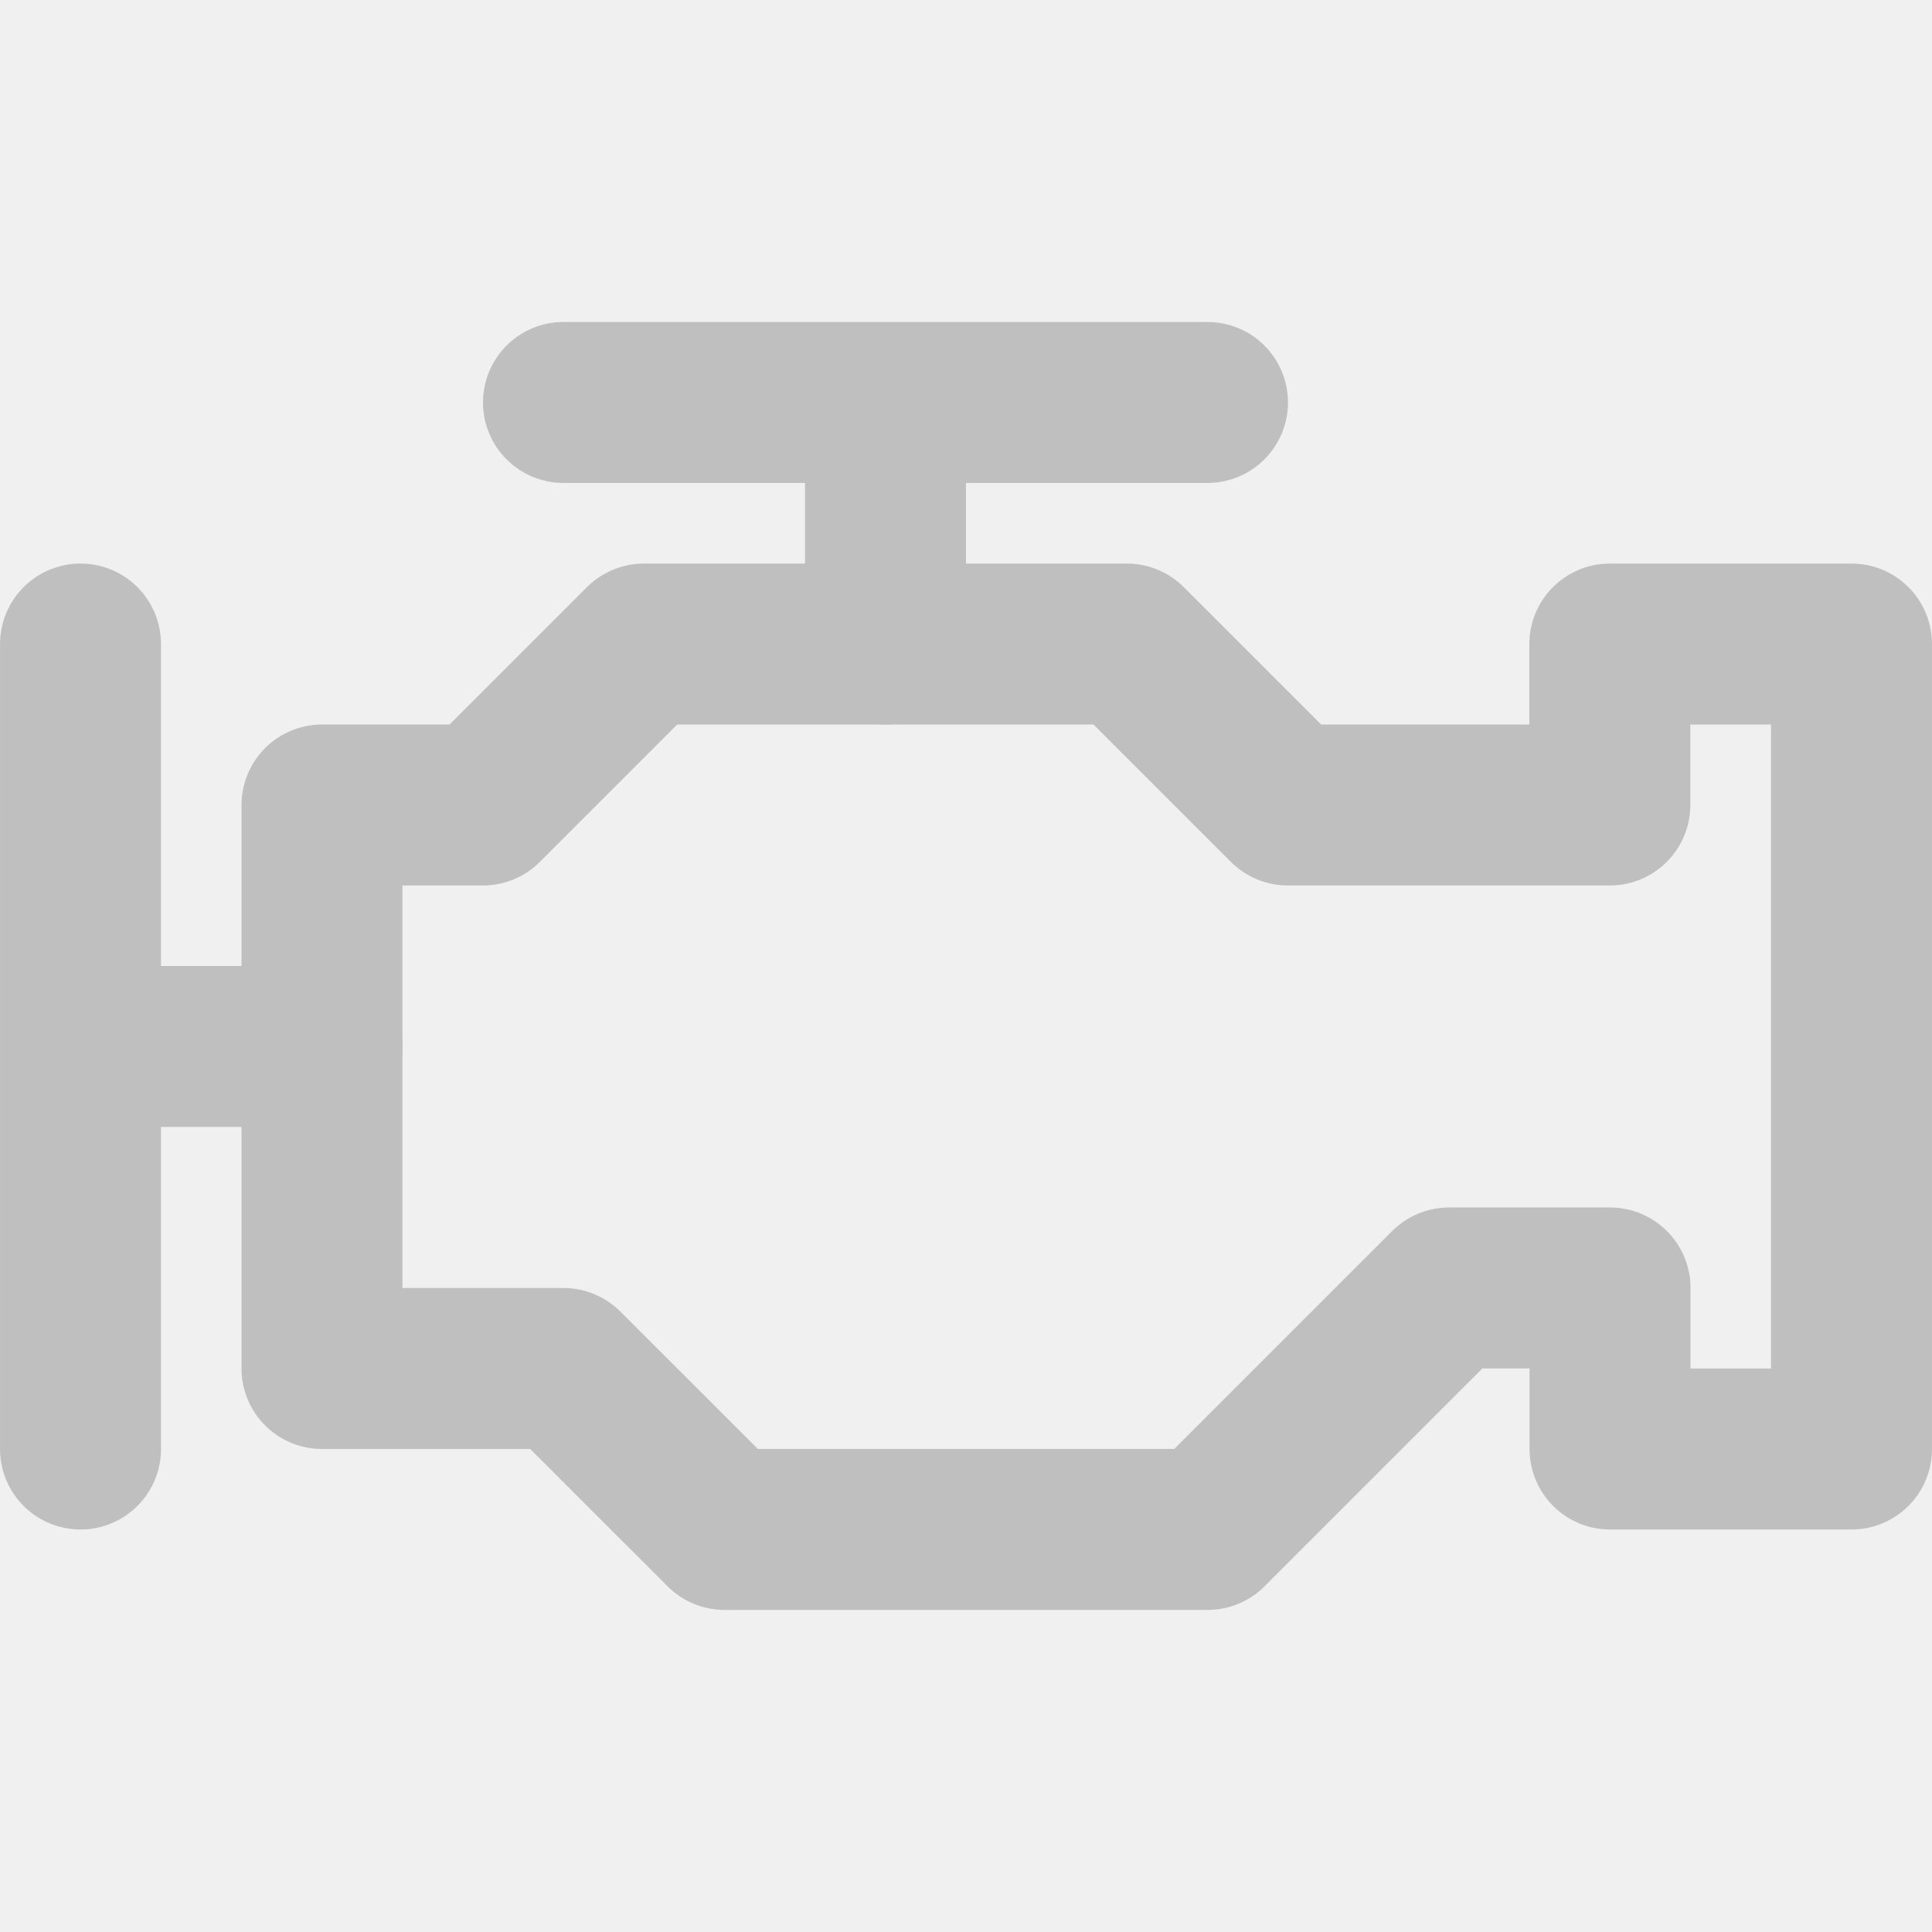
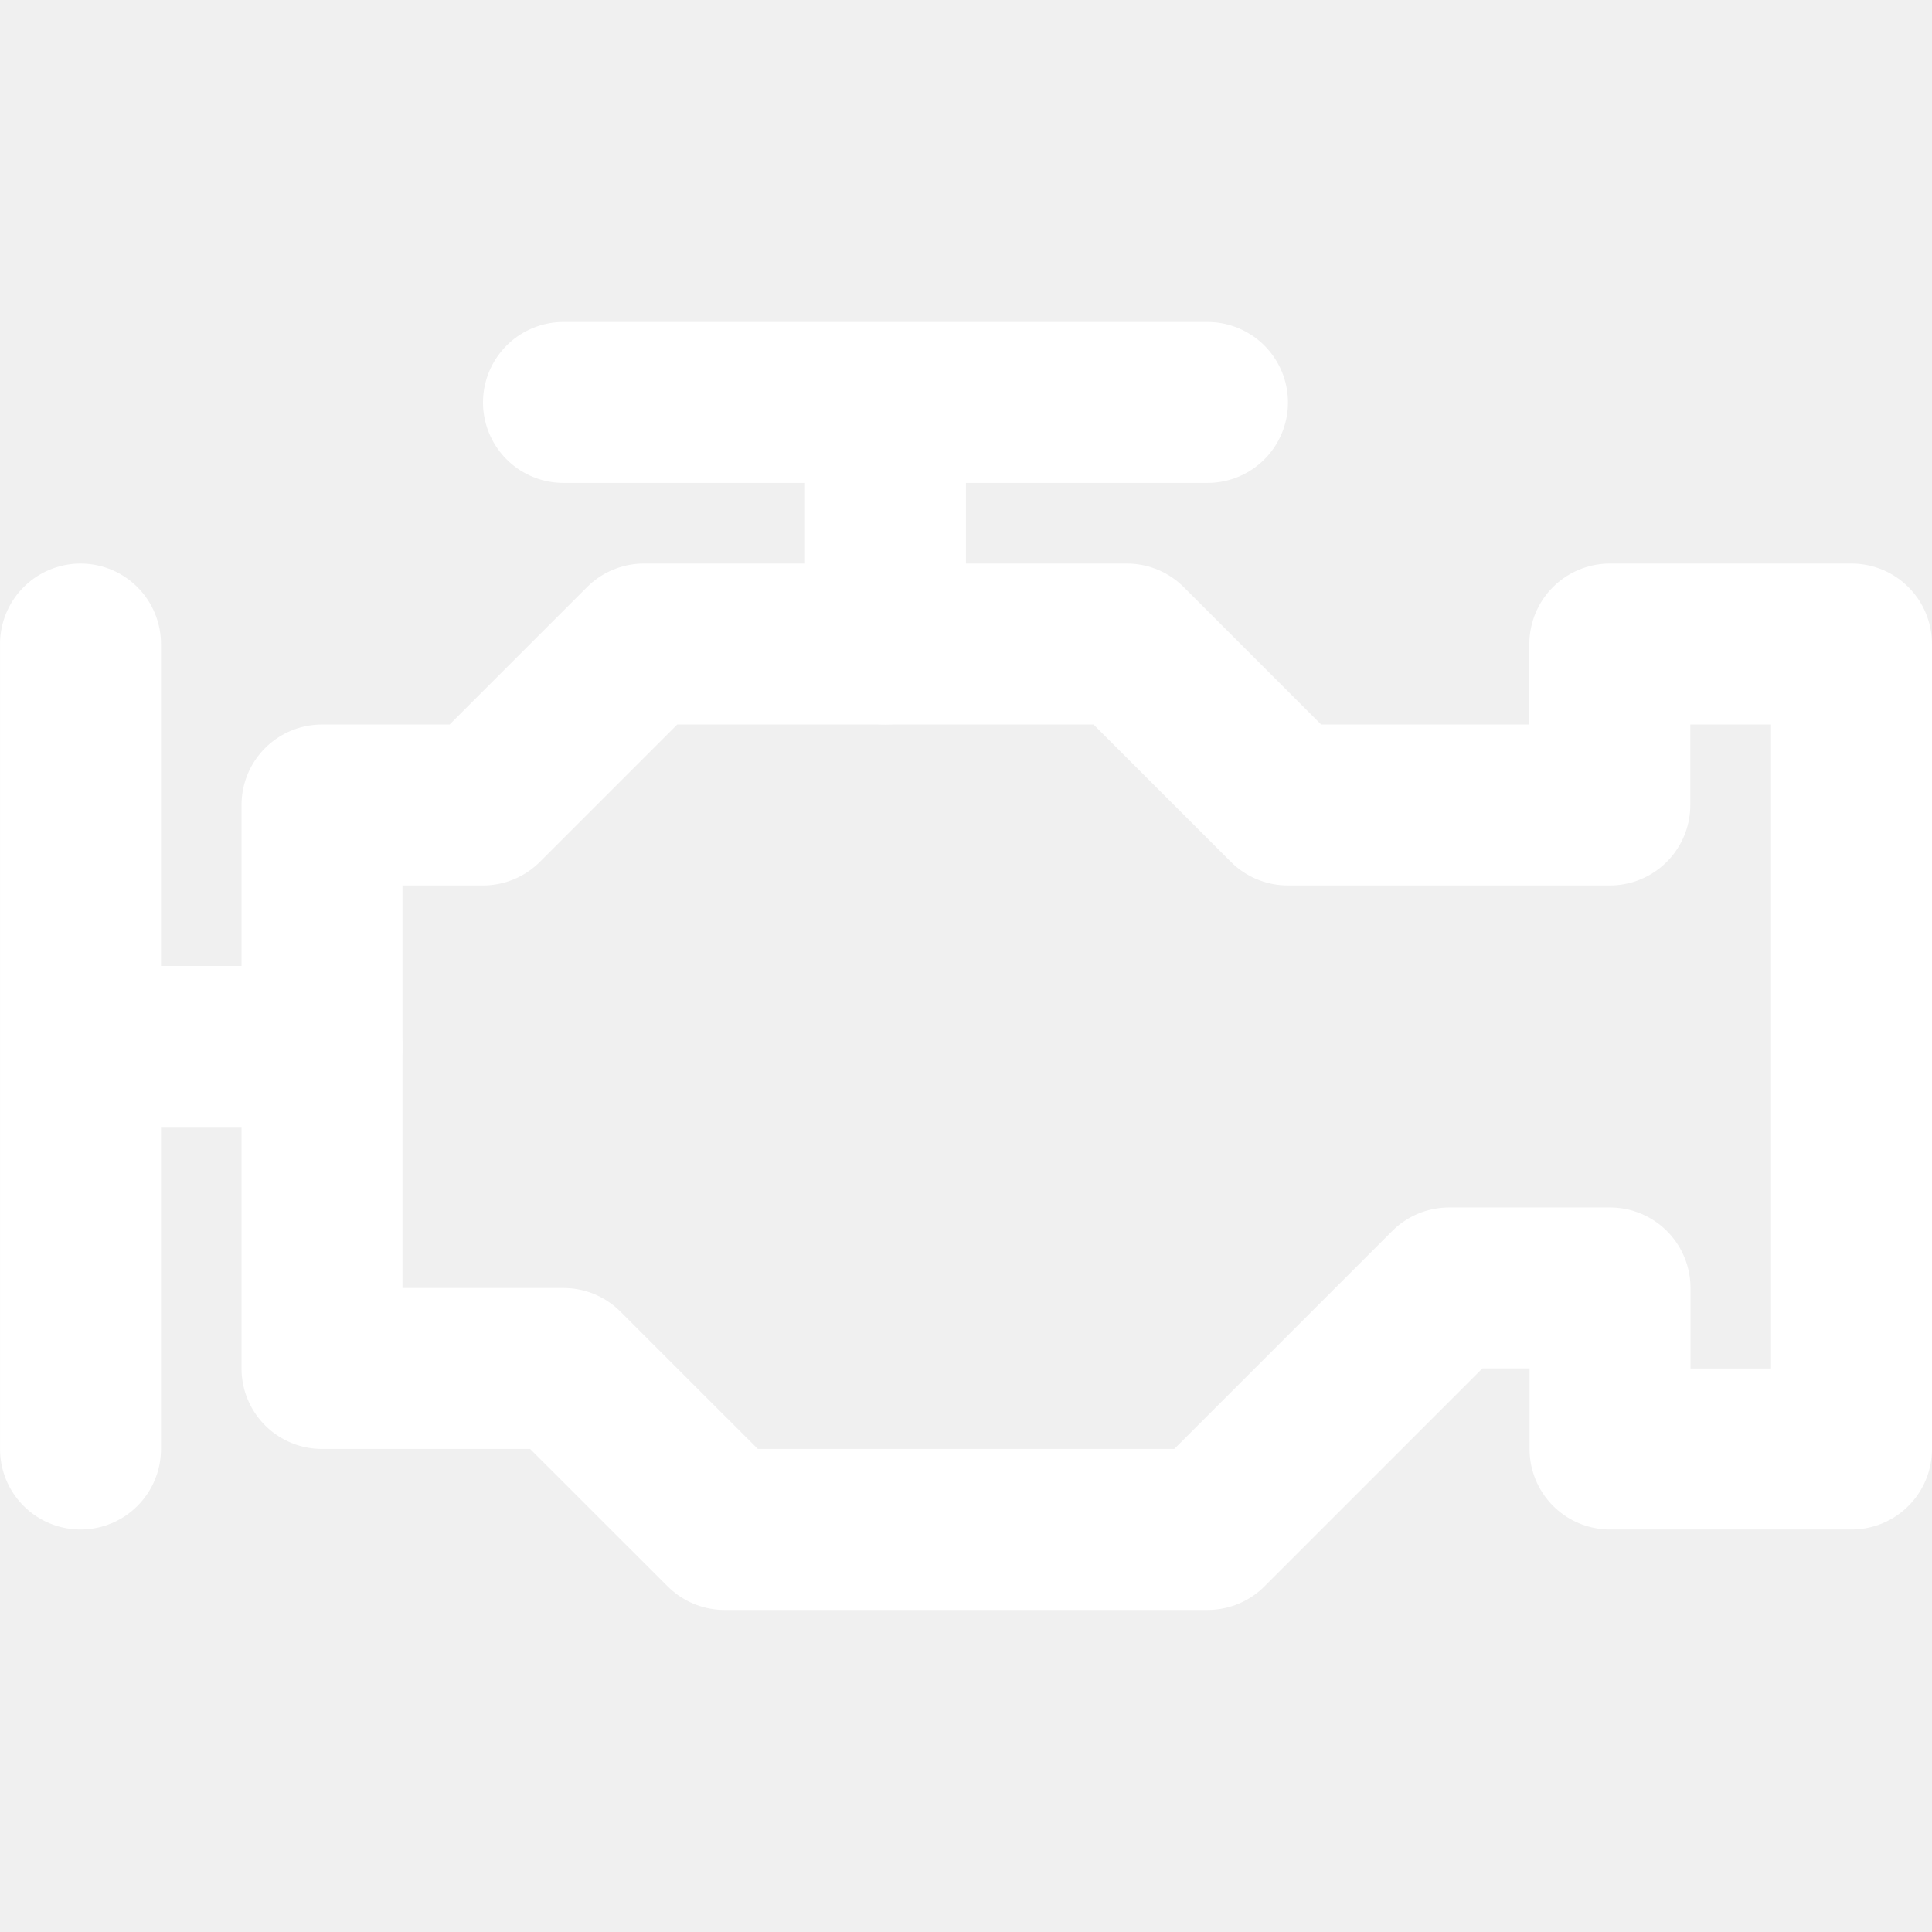
<svg xmlns="http://www.w3.org/2000/svg" class="mud-icon-root mud-svg-icon mud-icon-size-medium" focusable="false" viewBox="0 0 24 24" aria-hidden="true" role="img" version="1.1" id="svg2">
  <defs id="defs2" />
  <path d="M 0,0 H 24 V 24 H 0 Z" fill="none" id="path1" style="display:inline" />
-   <g id="g4" transform="matrix(1.244208,0,0,1.244208,-2.263487,-1.390734)" style="stroke:#bfbfbf;stroke-width:1.607;stroke-dasharray:none;stroke-opacity:1">
-     <path style="fill:none;stroke:#bfbfbf;stroke-width:1.607;stroke-linecap:round;stroke-linejoin:round;stroke-dasharray:none;stroke-opacity:1" d="M 20.305,7.548 V 15.585 H 17.894 V 13.977 h -1.607 l -2.411,2.411 H 9.053 L 7.445,14.781 H 5.034 V 9.155 h 1.607 l 1.607,-1.607 h 4.822 l 1.607,1.607 h 3.215 v -1.607 z" id="path2" />
-     <path style="fill:none;stroke:#bfbfbf;stroke-width:1.607;stroke-linecap:round;stroke-linejoin:round;stroke-dasharray:none;stroke-opacity:1" d="M 5.034,11.566 H 3.427" id="path3" />
-     <path style="fill:none;stroke:#bfbfbf;stroke-width:1.607;stroke-linecap:round;stroke-linejoin:round;stroke-dasharray:none;stroke-opacity:1" d="M 2.623,7.548 V 15.585" id="path4" />
-     <path style="fill:none;stroke:#bfbfbf;stroke-width:1.607;stroke-linecap:round;stroke-linejoin:round;stroke-dasharray:none;stroke-opacity:1" d="M 10.66,7.548 V 5.94" id="path3-9" />
-     <path style="fill:none;stroke:#bfbfbf;stroke-width:1.607;stroke-linecap:round;stroke-linejoin:round;stroke-dasharray:none;stroke-opacity:1" d="M 13.875,5.136 H 7.445" id="path4-4" />
+   <g id="g4" transform="matrix(1.244208,0,0,1.244208,-2.263487,-1.390734)" style="stroke:#ffffff;stroke-width:1.607;stroke-dasharray:none;stroke-opacity:1">
+     <path style="fill:none;stroke:#ffffff;stroke-width:1.607;stroke-linecap:round;stroke-linejoin:round;stroke-dasharray:none;stroke-opacity:1" d="M 20.305,7.548 V 15.585 H 17.894 V 13.977 h -1.607 l -2.411,2.411 H 9.053 L 7.445,14.781 H 5.034 V 9.155 h 1.607 l 1.607,-1.607 h 4.822 l 1.607,1.607 h 3.215 v -1.607 z" id="path2" />
+     <path style="fill:none;stroke:#ffffff;stroke-width:1.607;stroke-linecap:round;stroke-linejoin:round;stroke-dasharray:none;stroke-opacity:1" d="M 5.034,11.566 H 3.427" id="path3" />
+     <path style="fill:none;stroke:#ffffff;stroke-width:1.607;stroke-linecap:round;stroke-linejoin:round;stroke-dasharray:none;stroke-opacity:1" d="M 2.623,7.548 V 15.585" id="path4" />
+     <path style="fill:none;stroke:#ffffff;stroke-width:1.607;stroke-linecap:round;stroke-linejoin:round;stroke-dasharray:none;stroke-opacity:1" d="M 10.66,7.548 V 5.94" id="path3-9" />
+     <path style="fill:none;stroke:#ffffff;stroke-width:1.607;stroke-linecap:round;stroke-linejoin:round;stroke-dasharray:none;stroke-opacity:1" d="M 13.875,5.136 H 7.445" id="path4-4" />
  </g>
</svg>
